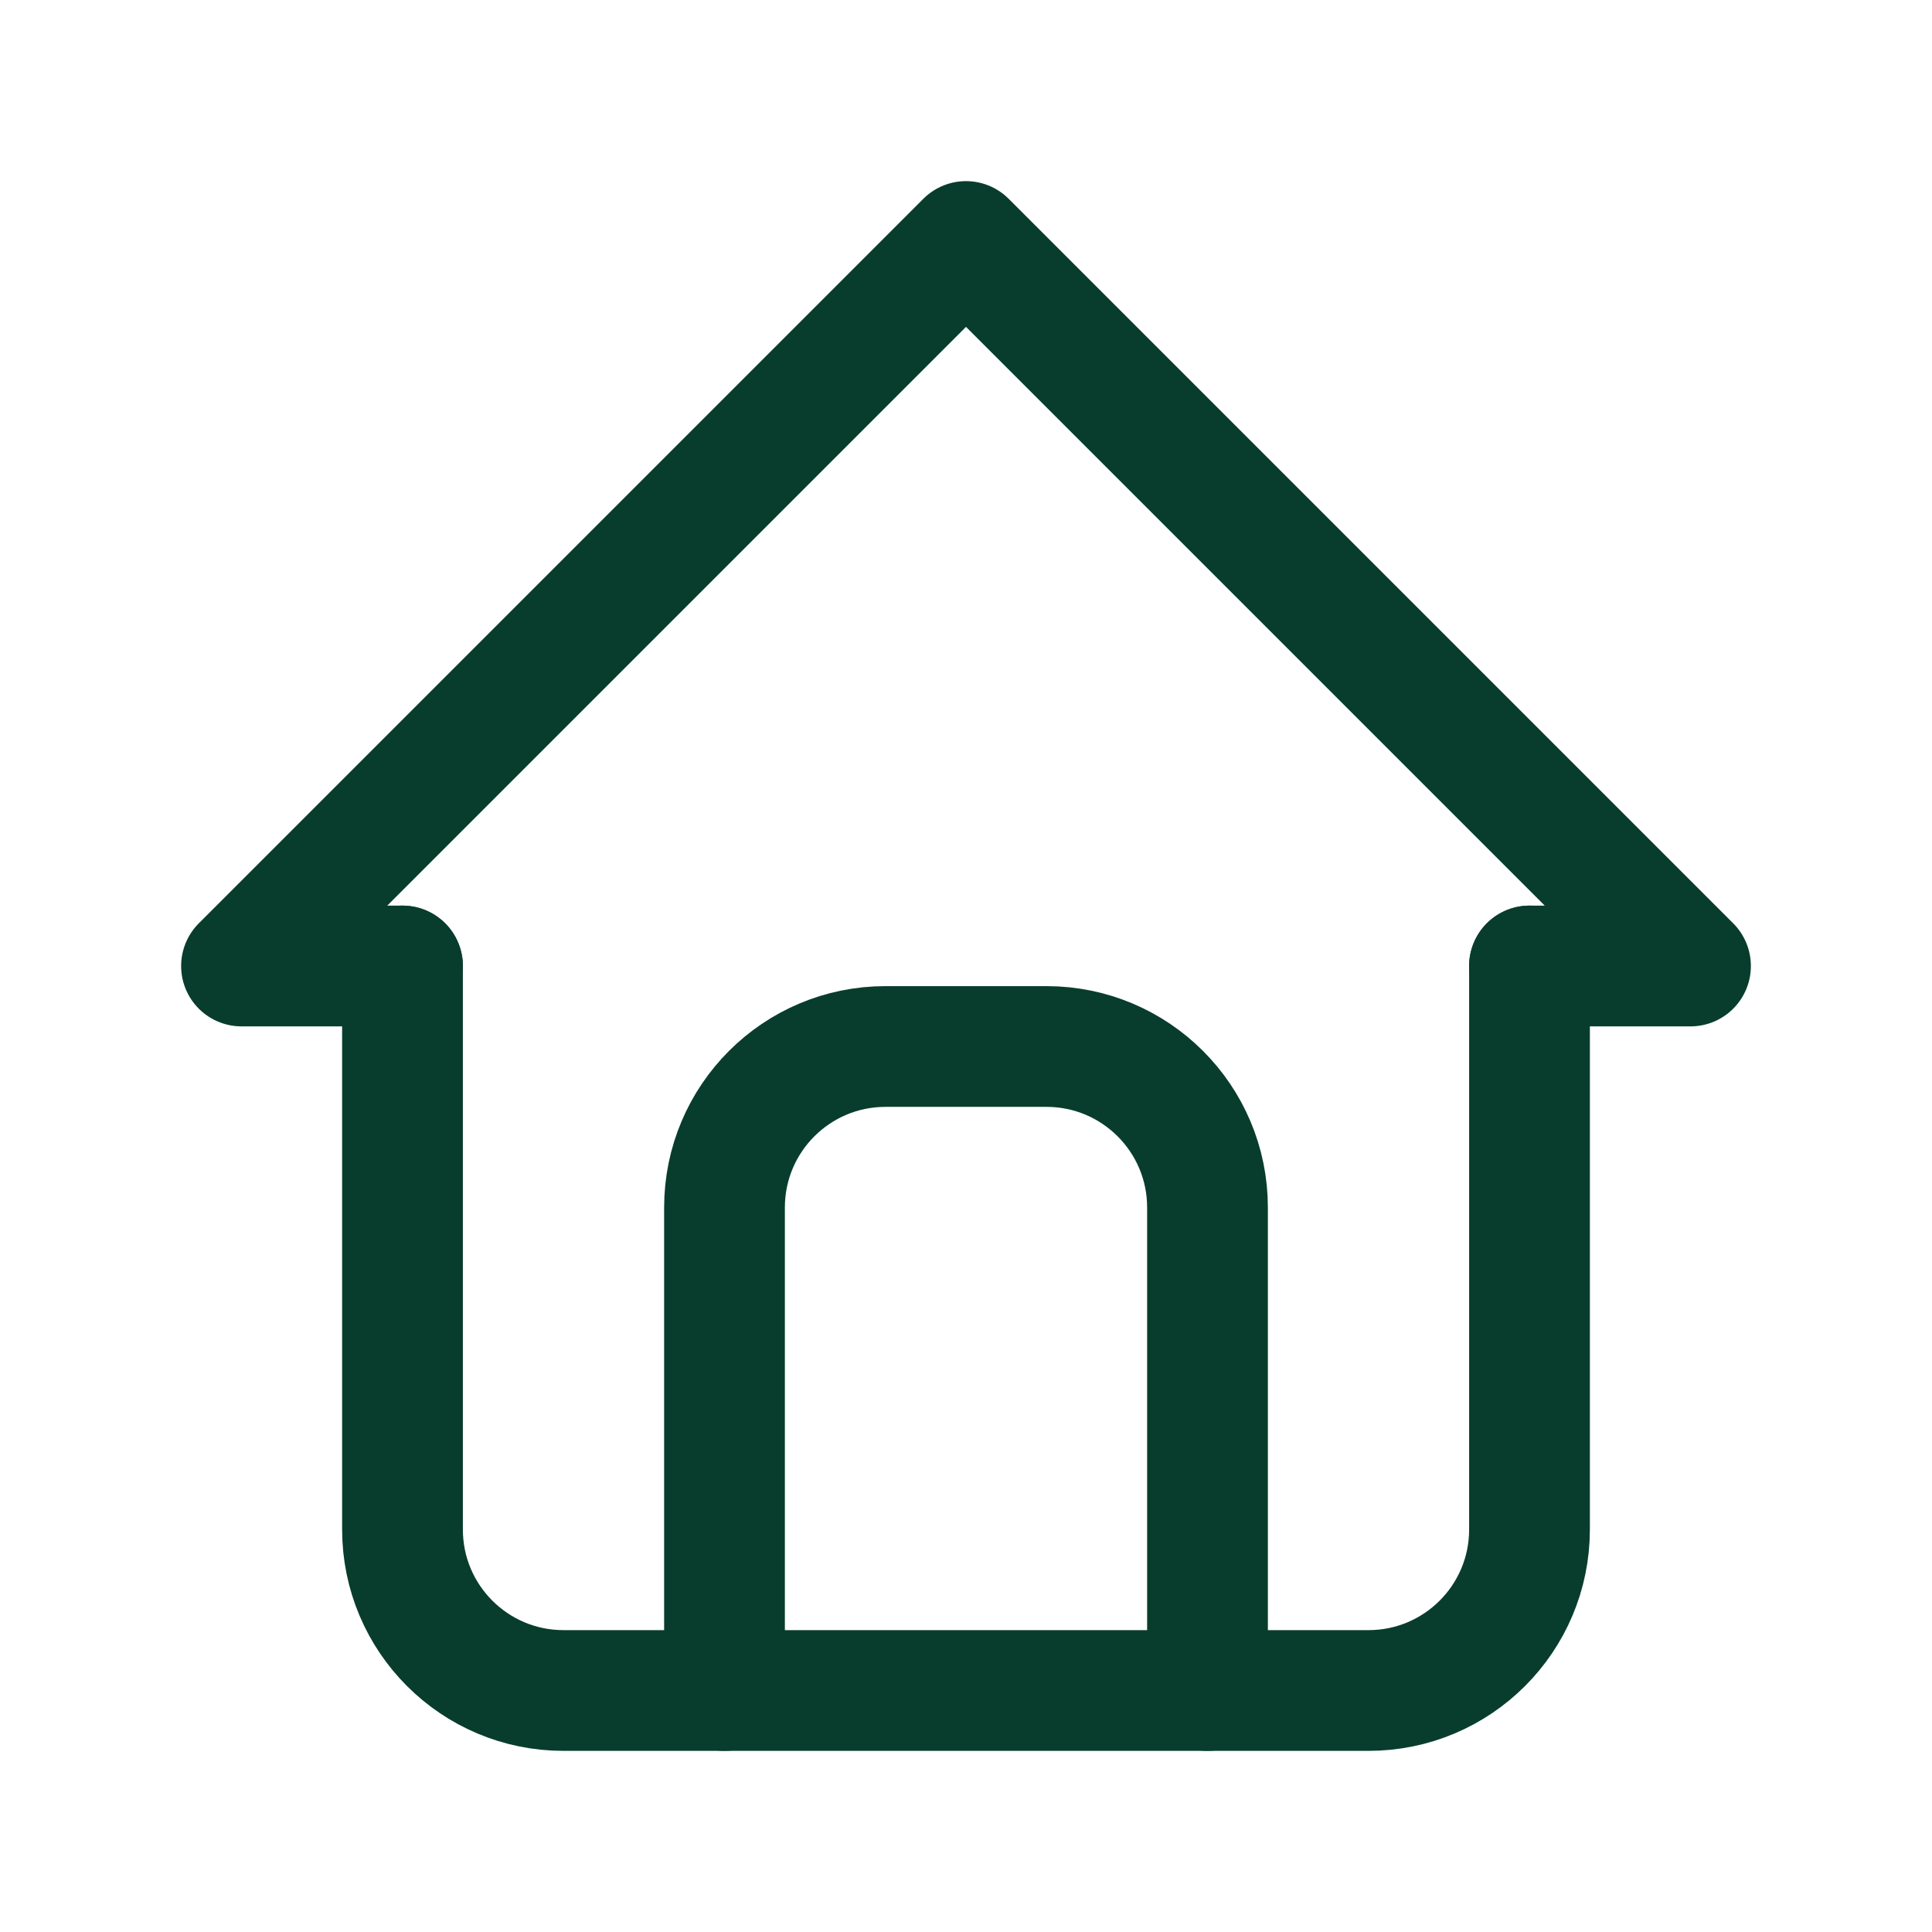
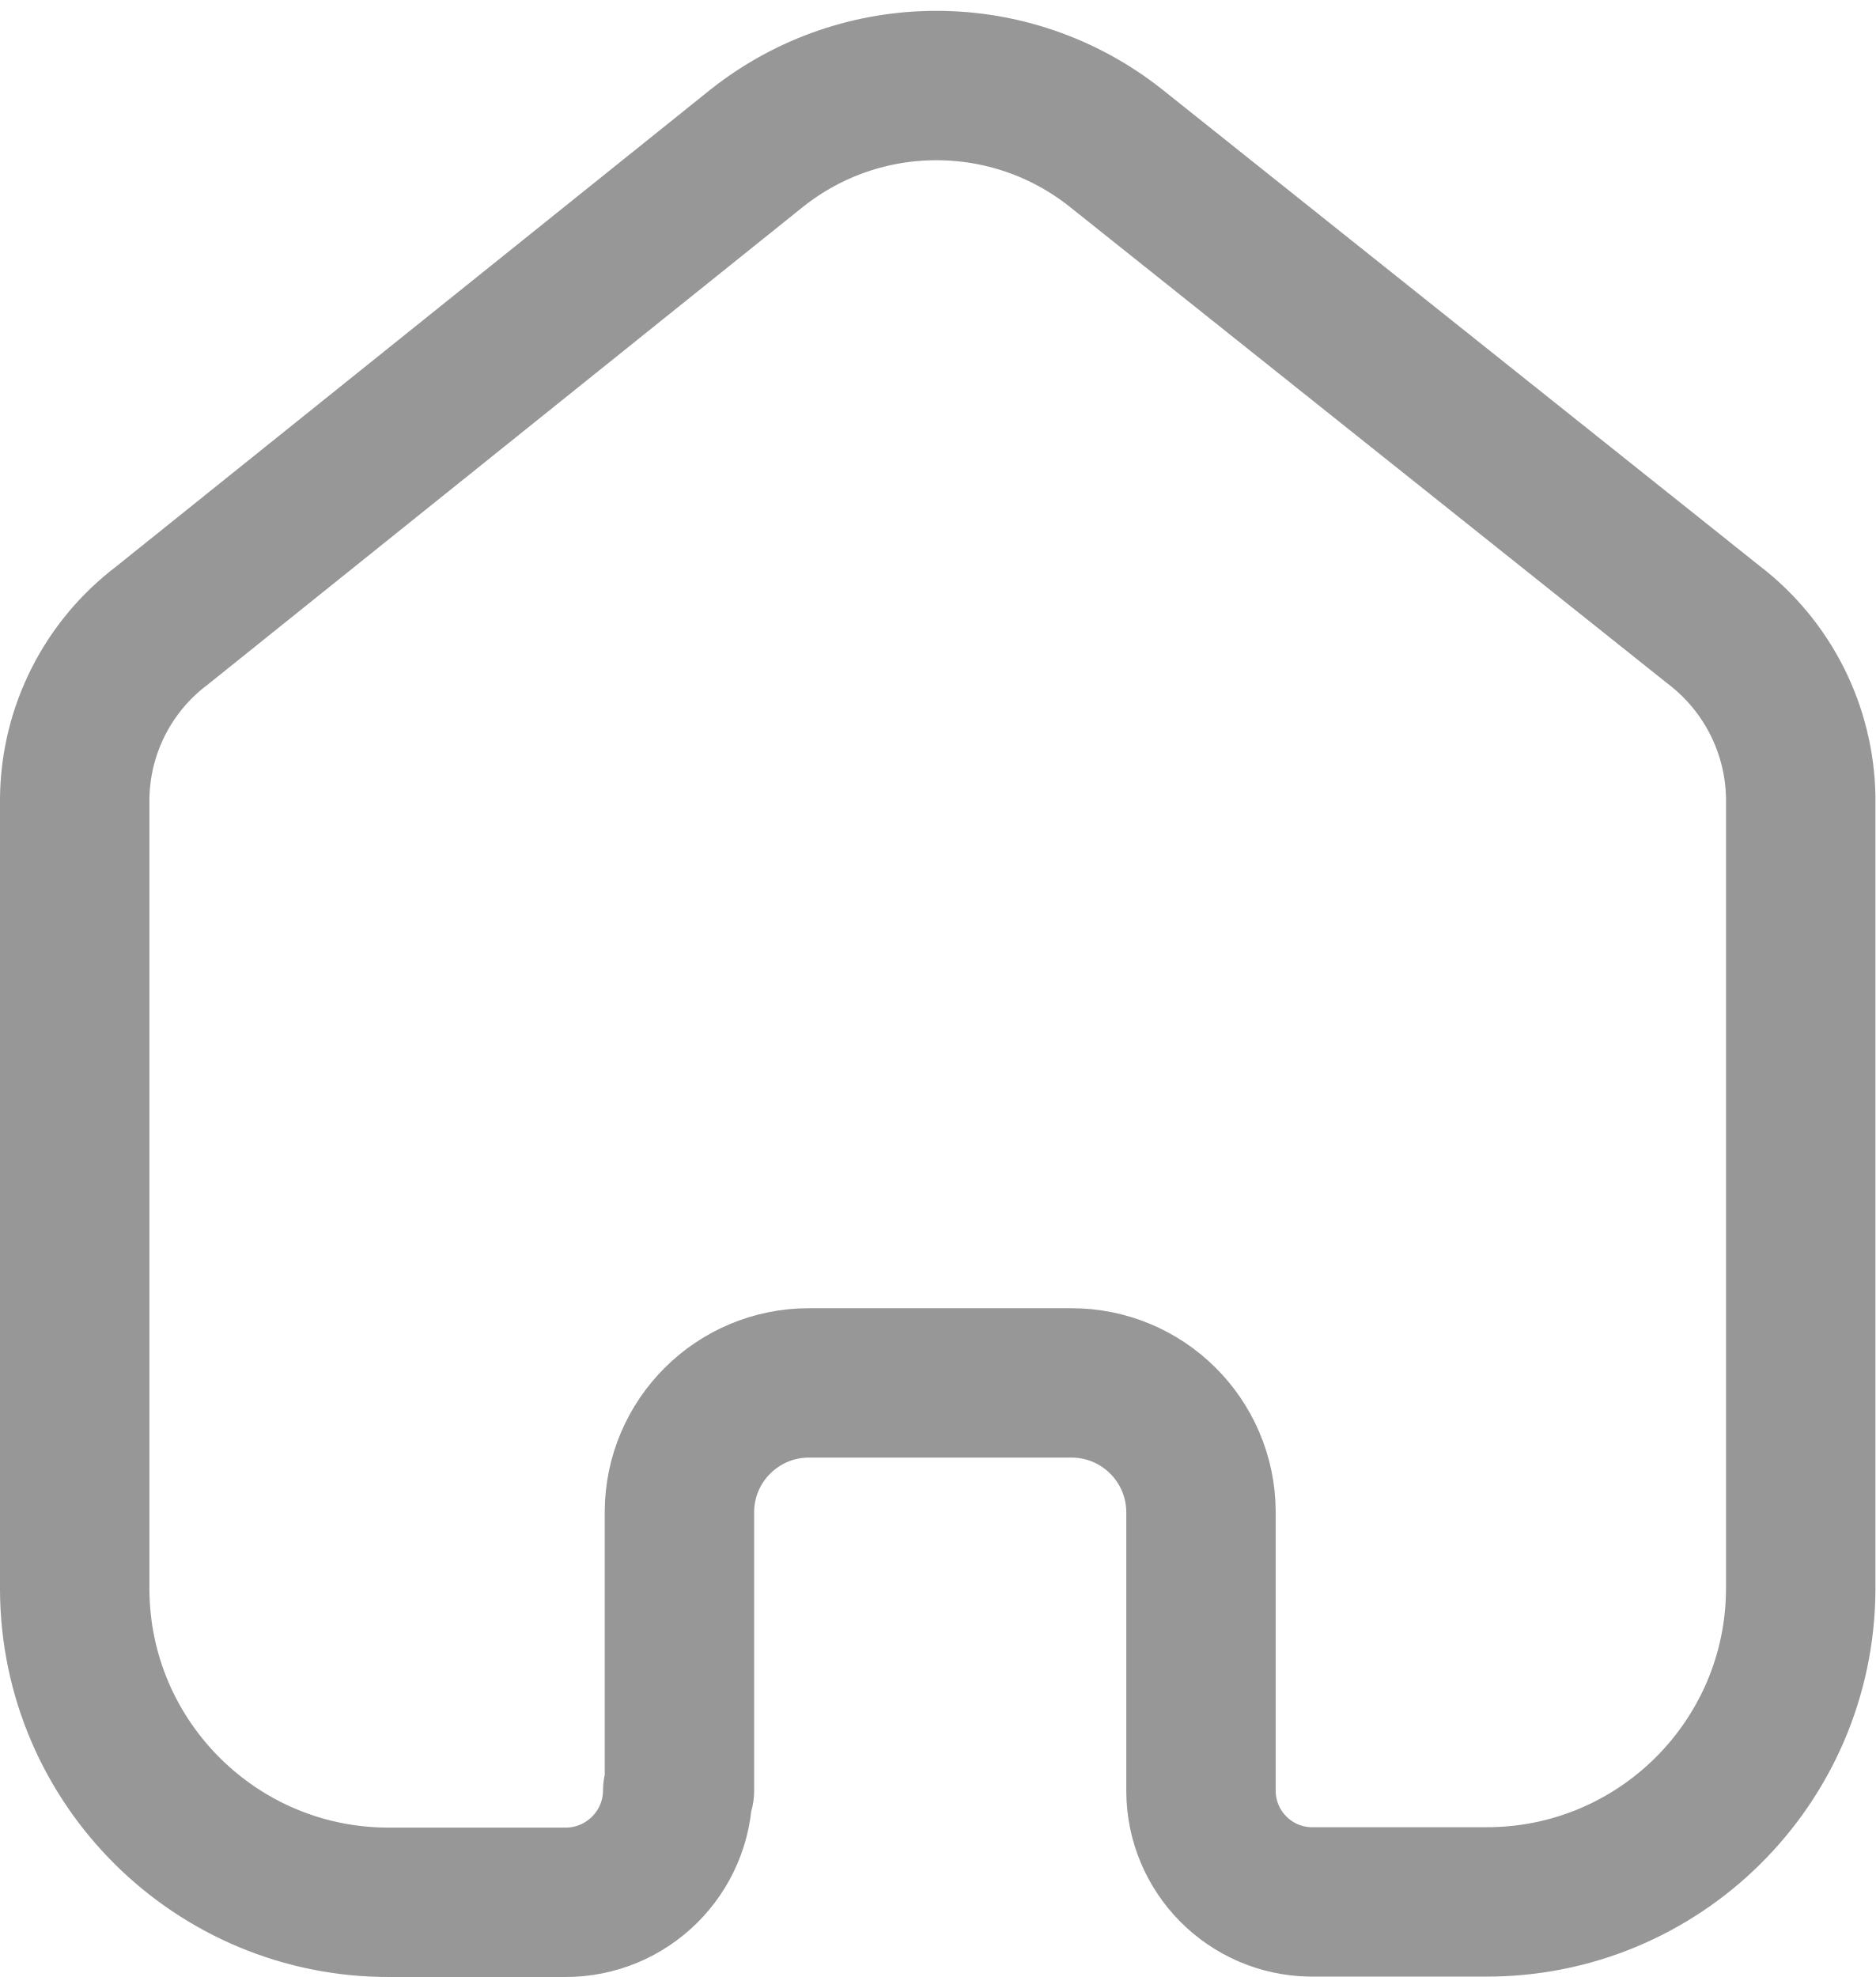
- <svg xmlns="http://www.w3.org/2000/svg" id="Group_2179" data-name="Group 2179" width="24" height="24" viewBox="0 0 24 24">
-   <path id="Path_885" data-name="Path 885" d="M0,0H24V24H0Z" fill="none" />
-   <path id="Path_886" data-name="Path 886" d="M5,12H3l9-9,9,9H19" fill="none" stroke="#083d2d" stroke-linecap="round" stroke-linejoin="round" stroke-width="1.5" />
-   <path id="Path_887" data-name="Path 887" d="M5,12v7a2,2,0,0,0,2,2H17a2,2,0,0,0,2-2V12" fill="none" stroke="#083d2d" stroke-linecap="round" stroke-linejoin="round" stroke-width="1.5" />
-   <path id="Path_888" data-name="Path 888" d="M9,21V15a2,2,0,0,1,2-2h2a2,2,0,0,1,2,2v6" fill="none" stroke="#083d2d" stroke-linecap="round" stroke-linejoin="round" stroke-width="1.5" />
+ <svg xmlns="http://www.w3.org/2000/svg" width="18.828" height="19.85" viewBox="0 0 18.828 19.85">
+   <path id="Home" d="M8.571,19.119v-2.8a1.3,1.3,0,0,1,1.3-1.294H12.5a1.3,1.3,0,0,1,1.307,1.294h0v2.805a1.117,1.117,0,0,0,1.1,1.112h1.755A3.152,3.152,0,0,0,19.828,17.1h0V9.148a2.225,2.225,0,0,0-.877-1.737l-6-4.786a2.9,2.9,0,0,0-3.6,0L3.377,7.42A2.207,2.207,0,0,0,2.5,9.157V17.1A3.152,3.152,0,0,0,5.667,20.24H7.422a1.126,1.126,0,0,0,1.132-1.12h0" transform="translate(-1.75 -1.14)" fill="none" stroke="#979797" stroke-linecap="round" stroke-linejoin="round" stroke-width="1.5" />
</svg>
